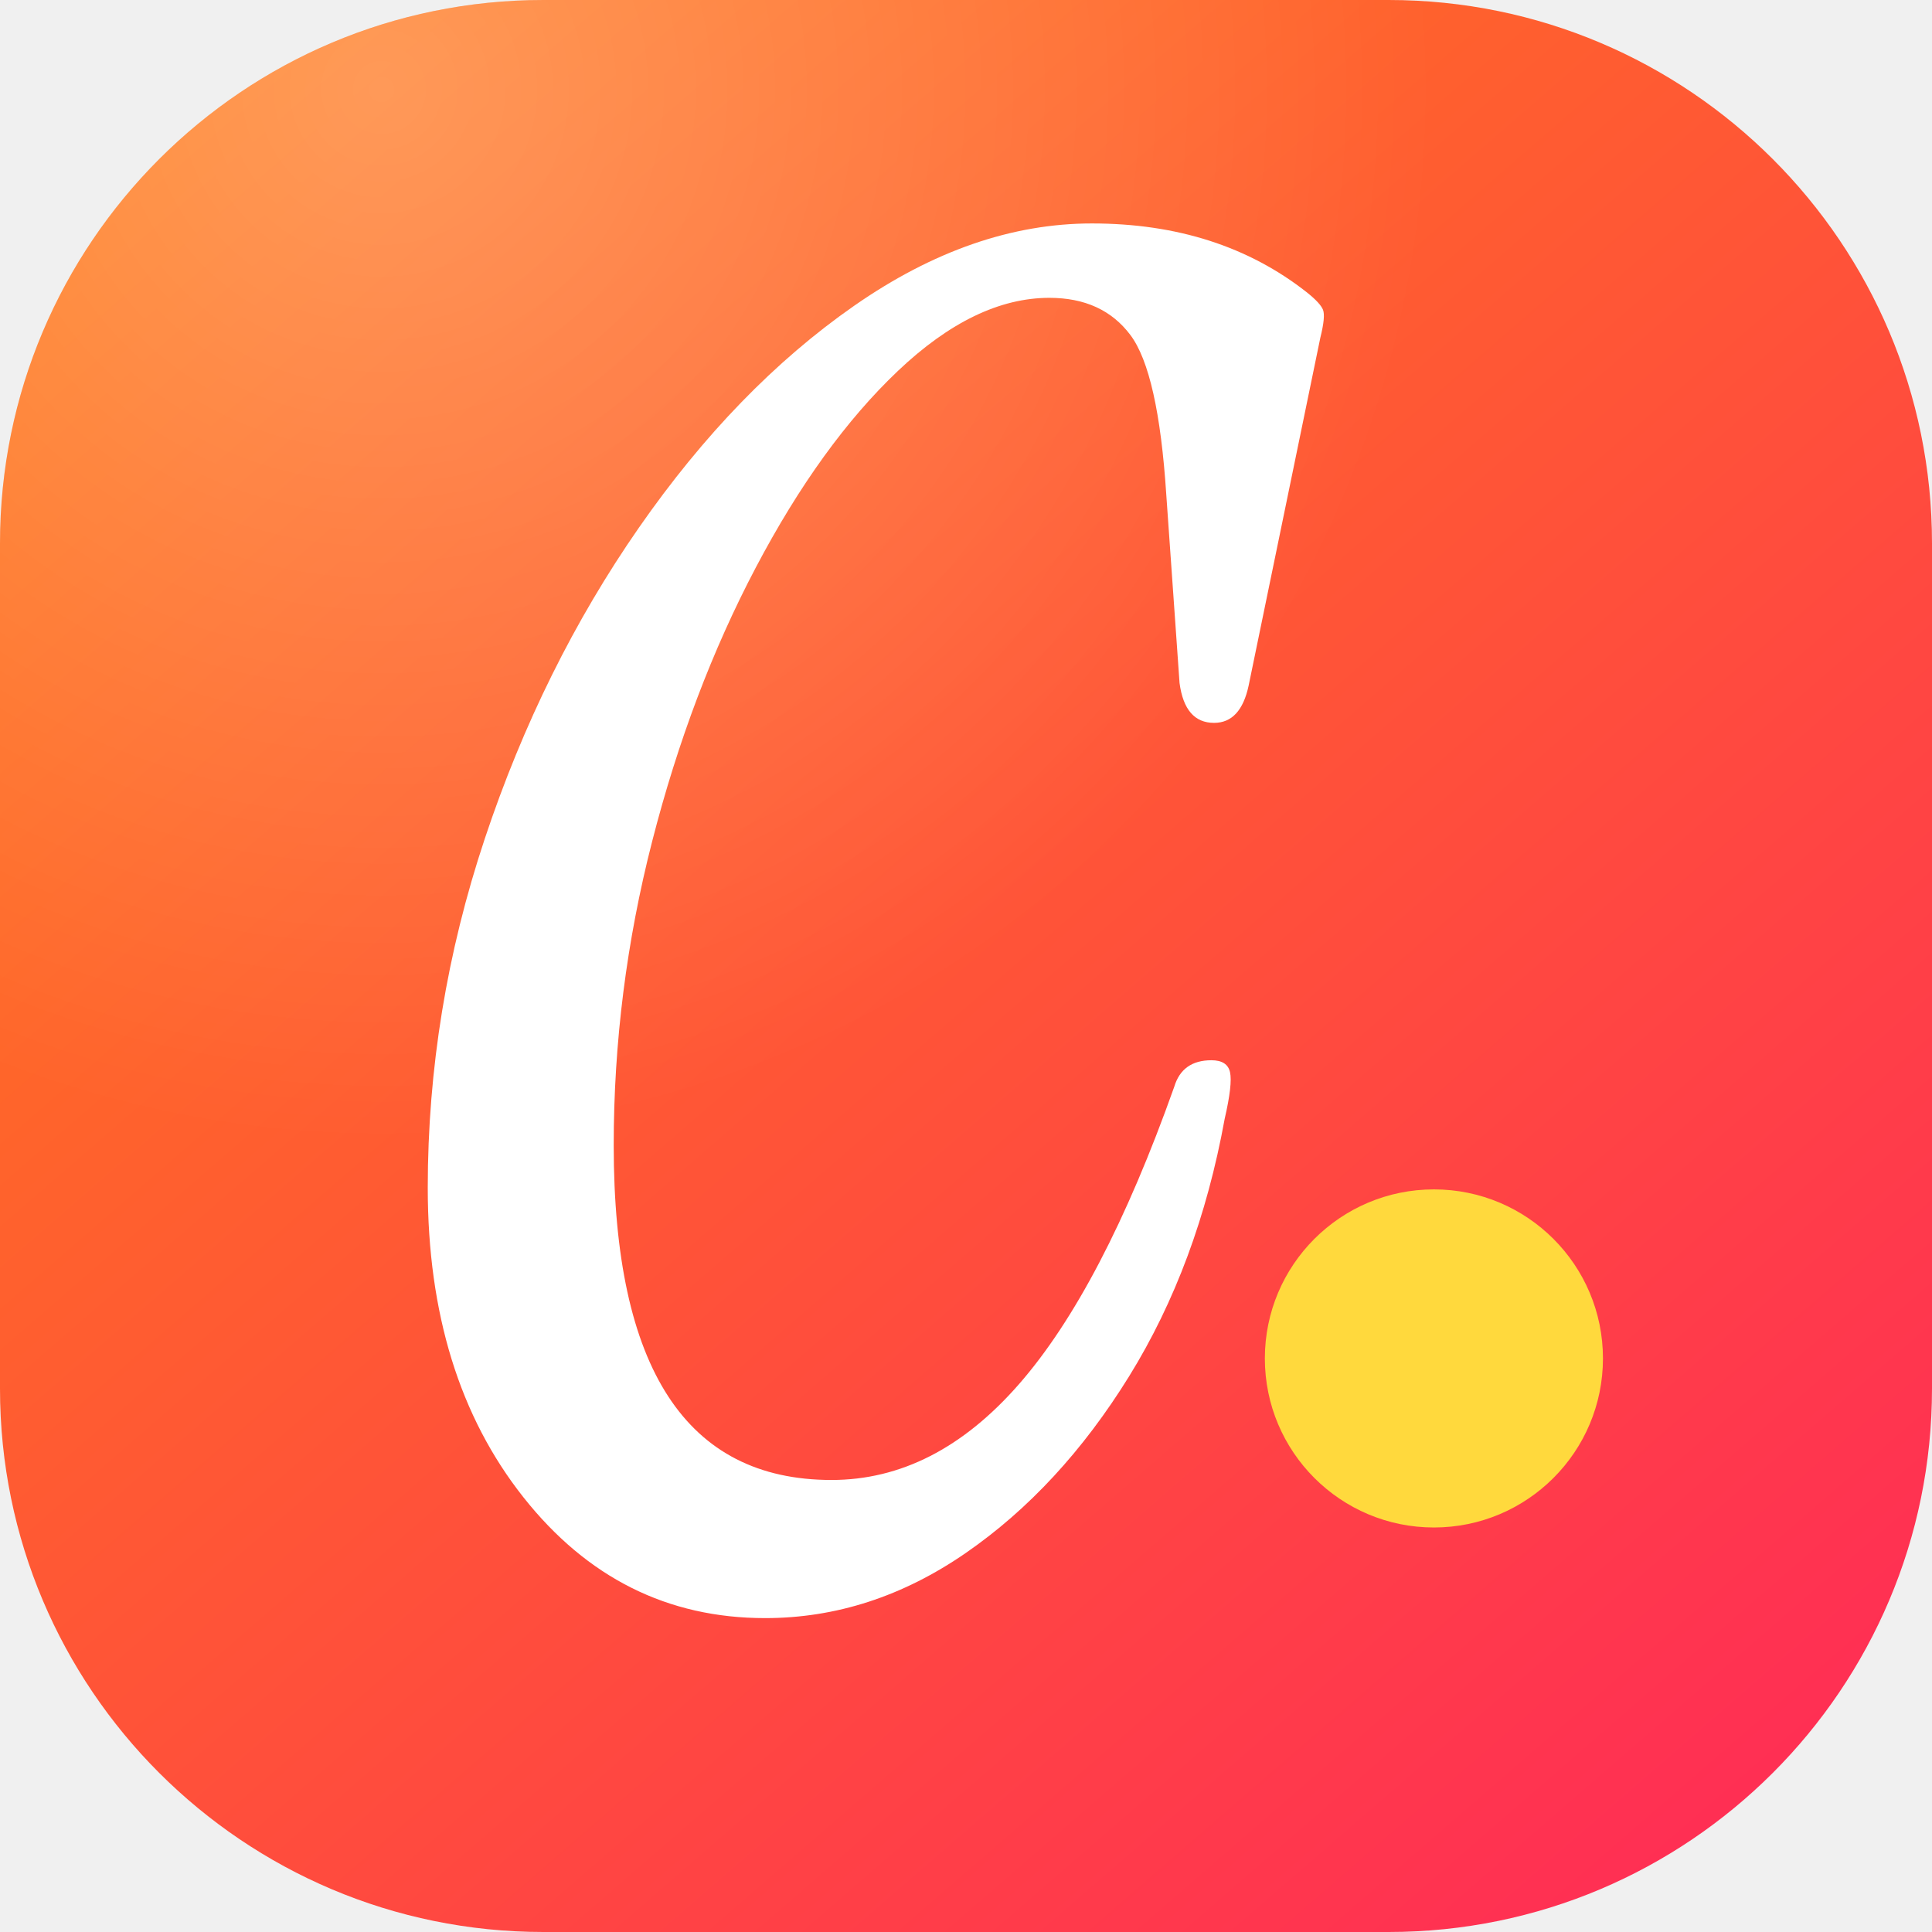
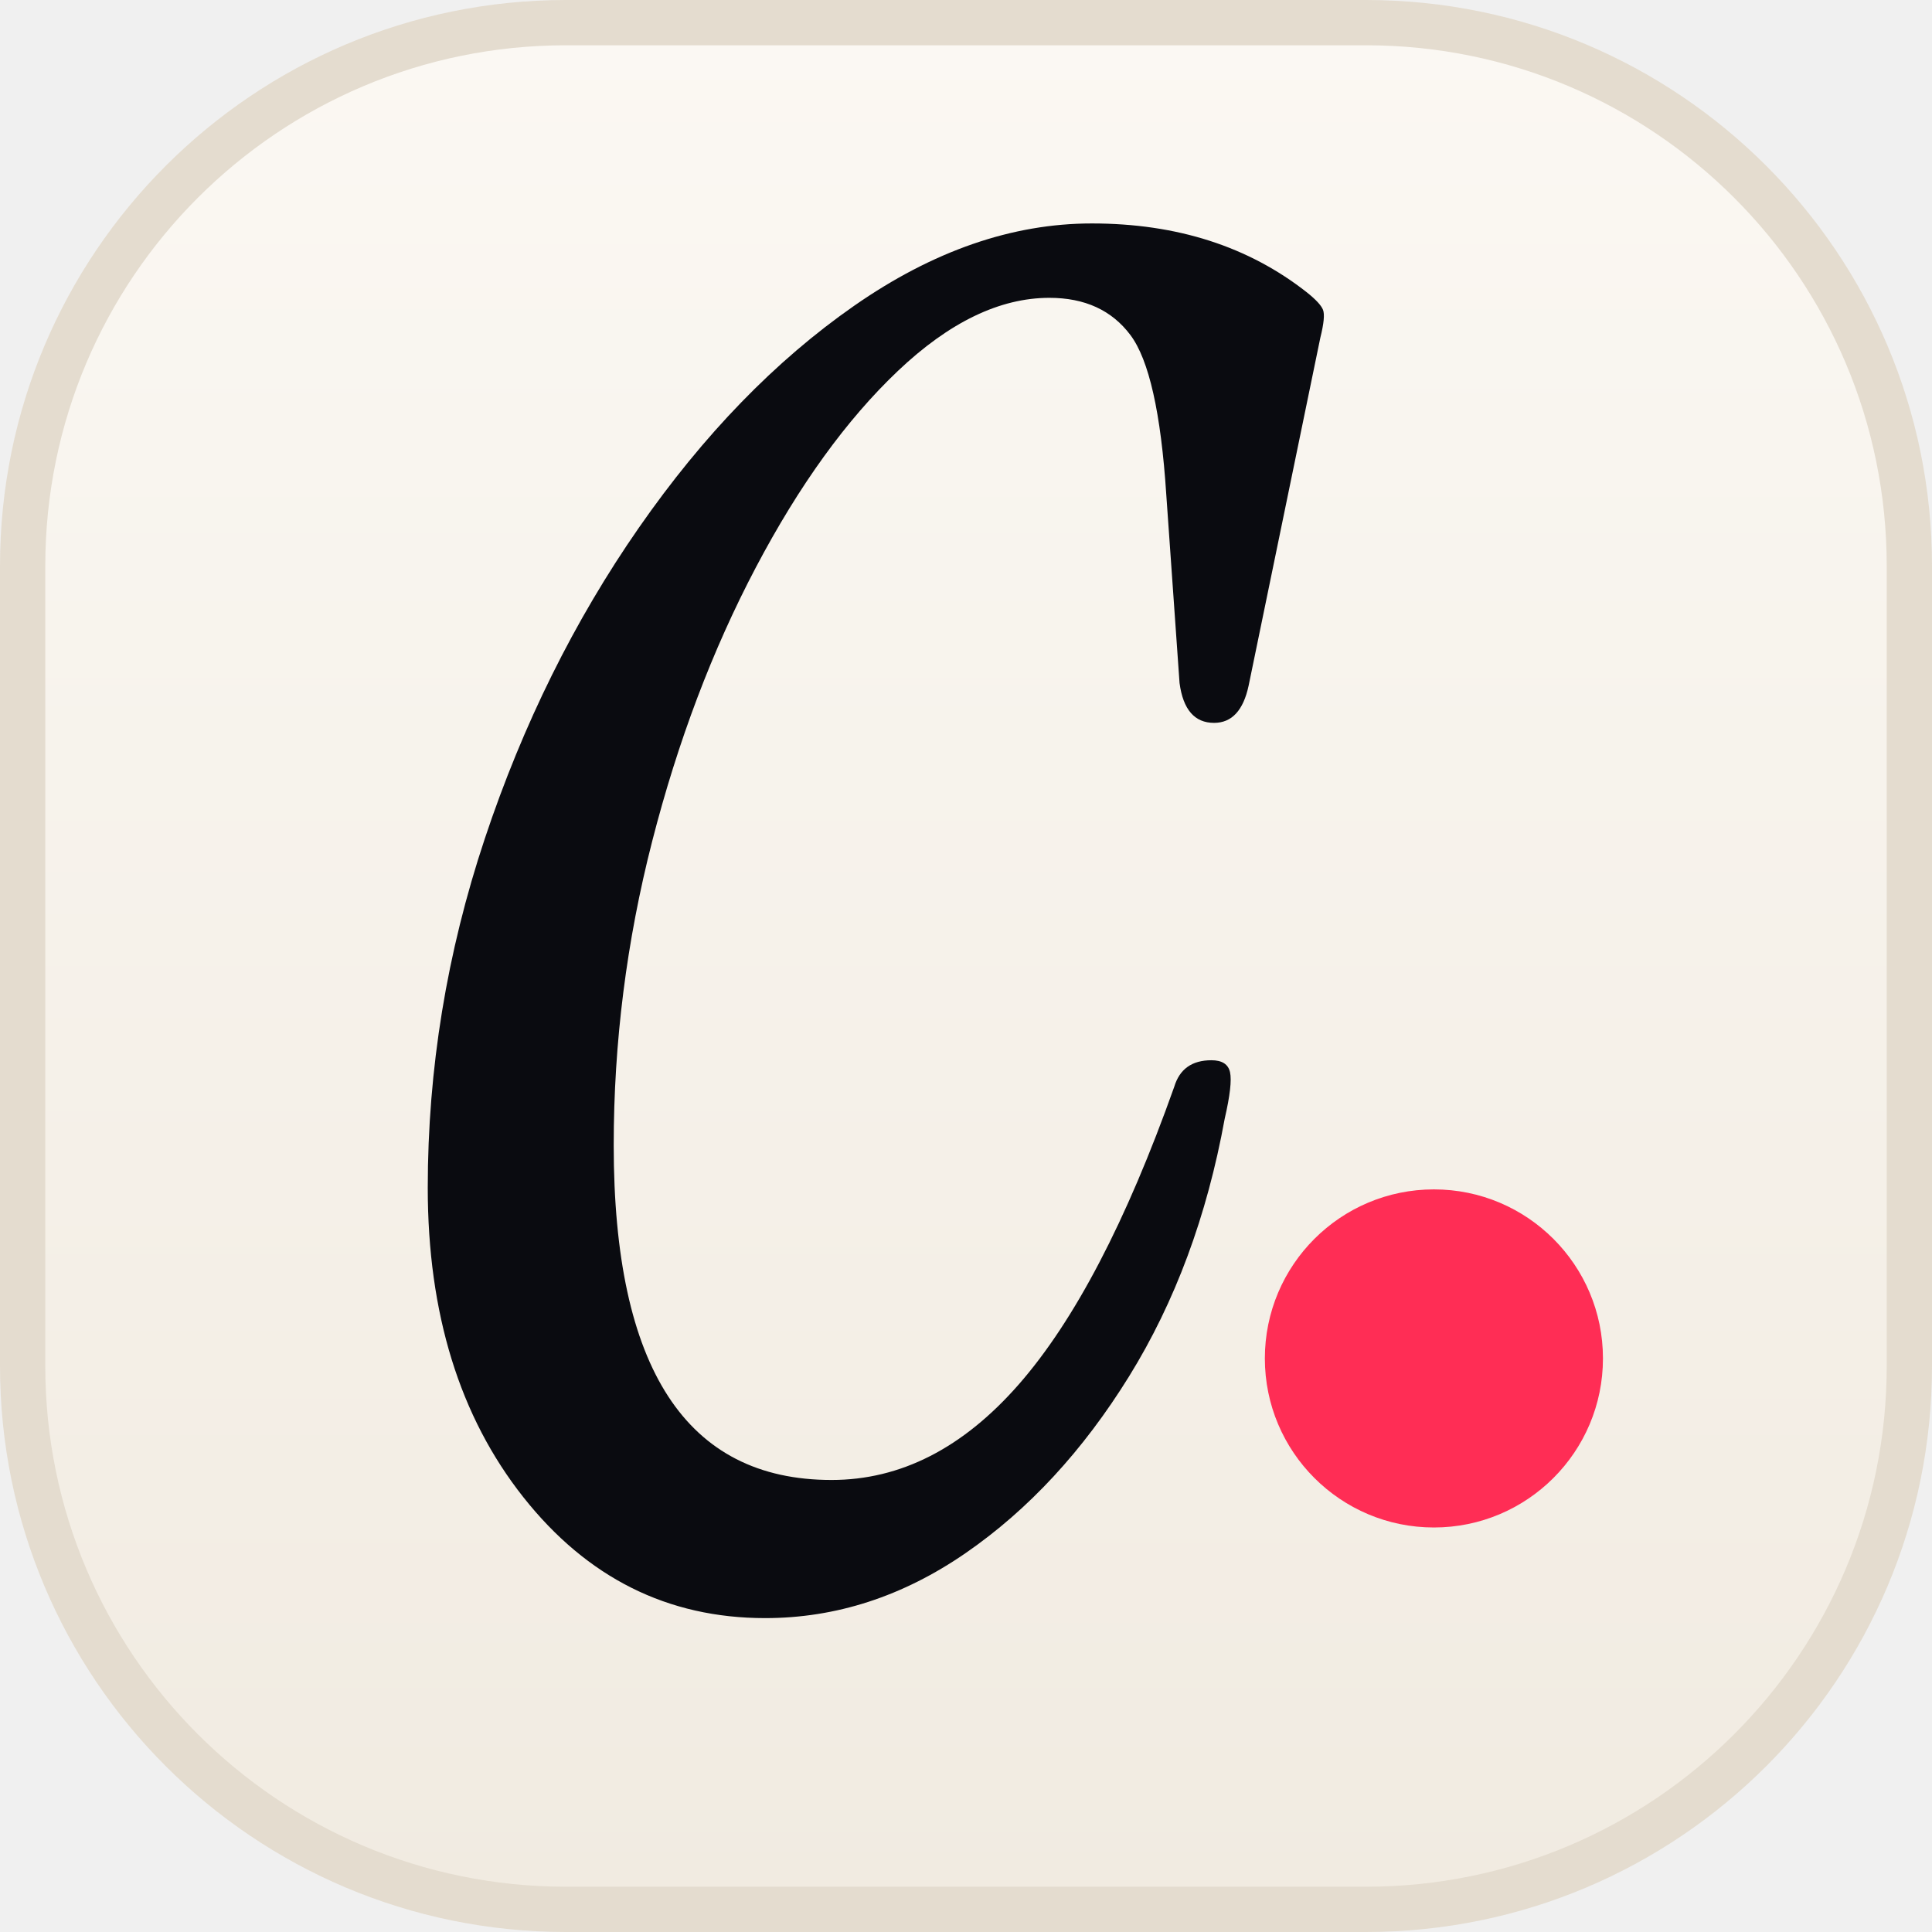
<svg xmlns="http://www.w3.org/2000/svg" viewBox="0 0 64 64">
  <defs>
-     <linearGradient id="g" x1="6" y1="2" x2="58" y2="62" gradientUnits="userSpaceOnUse">
-       <stop offset="0" stop-color="#ff7a1a" />
-       <stop offset="1" stop-color="#ff2d55" />
+     <linearGradient id="g" x1="0" y1="0" x2="0" y2="1">
+       <stop offset="0" stop-color="#fbf8f3" />
+       <stop offset="1" stop-color="#f1ebe1" />
    </linearGradient>
-     <radialGradient id="gs" cx="0.2" cy="0.05" r="0.9">
-       <stop offset="0" stop-color="#fff" stop-opacity="0.26" />
-       <stop offset="0.6" stop-color="#fff" stop-opacity="0" />
-     </radialGradient>
+     <linearGradient id="gk" x1="0" y1="0" x2="0" y2="1">
+       <stop offset="0" stop-color="#1a1b22" />
+       <stop offset="1" stop-color="#0a0b10" />
+     </linearGradient>
  </defs>
-   <rect width="64" height="64" rx="18" fill="url(#g)" />
-   <rect width="64" height="64" rx="18" fill="url(#gs)" />
+   <rect x="0.75" y="0.75" width="62.5" height="62.5" rx="18" fill="url(#g)" stroke="#e4dccf" stroke-width="1.5" />
  <g transform="translate(0 0) scale(1)">
    <g class="oc-mark__c" transform="translate(12.85 52.81) scale(0.088)">
-       <path d="M142 9Q87 9 51.0 -36.5Q15 -82 15 -153Q15 -220 36.5 -284.5Q58 -349 94.5 -401.5Q131 -454 175.5 -485.0Q220 -516 265 -516Q313 -516 346 -490Q351 -486 352.0 -483.5Q353 -481 351 -473L324 -342Q321 -328 311 -328Q300 -328 298 -343L293 -414Q290 -460 279.5 -474.0Q269 -488 249 -488Q221 -488 192.0 -460.5Q163 -433 138.5 -386.5Q114 -340 99.5 -283.5Q85 -227 85 -169Q85 -43 167 -43Q206 -43 237.5 -79.0Q269 -115 296 -191Q299 -201 310 -201Q316 -201 317.0 -196.5Q318 -192 315 -179Q305 -124 279.0 -82.0Q253 -40 217.5 -15.5Q182 9 142 9Z" fill="#fff" />
+       <path d="M142 9Q87 9 51.0 -36.5Q15 -82 15 -153Q15 -220 36.5 -284.5Q58 -349 94.5 -401.5Q131 -454 175.5 -485.0Q220 -516 265 -516Q313 -516 346 -490Q351 -486 352.0 -483.5Q353 -481 351 -473L324 -342Q321 -328 311 -328Q300 -328 298 -343L293 -414Q290 -460 279.5 -474.0Q269 -488 249 -488Q221 -488 192.0 -460.5Q163 -433 138.5 -386.5Q114 -340 99.5 -283.5Q85 -227 85 -169Q85 -43 167 -43Q206 -43 237.5 -79.0Q269 -115 296 -191Q299 -201 310 -201Q316 -201 317.0 -196.5Q318 -192 315 -179Q305 -124 279.0 -82.0Q253 -40 217.5 -15.5Q182 9 142 9Z" fill="#0a0b10" />
    </g>
-     <circle class="oc-mark__dot" cx="47.5" cy="45" r="5.6" fill="#ffd93d" />
+     <circle class="oc-mark__dot" cx="47.5" cy="45" r="5.6" fill="#ff2d55" />
  </g>
</svg>
